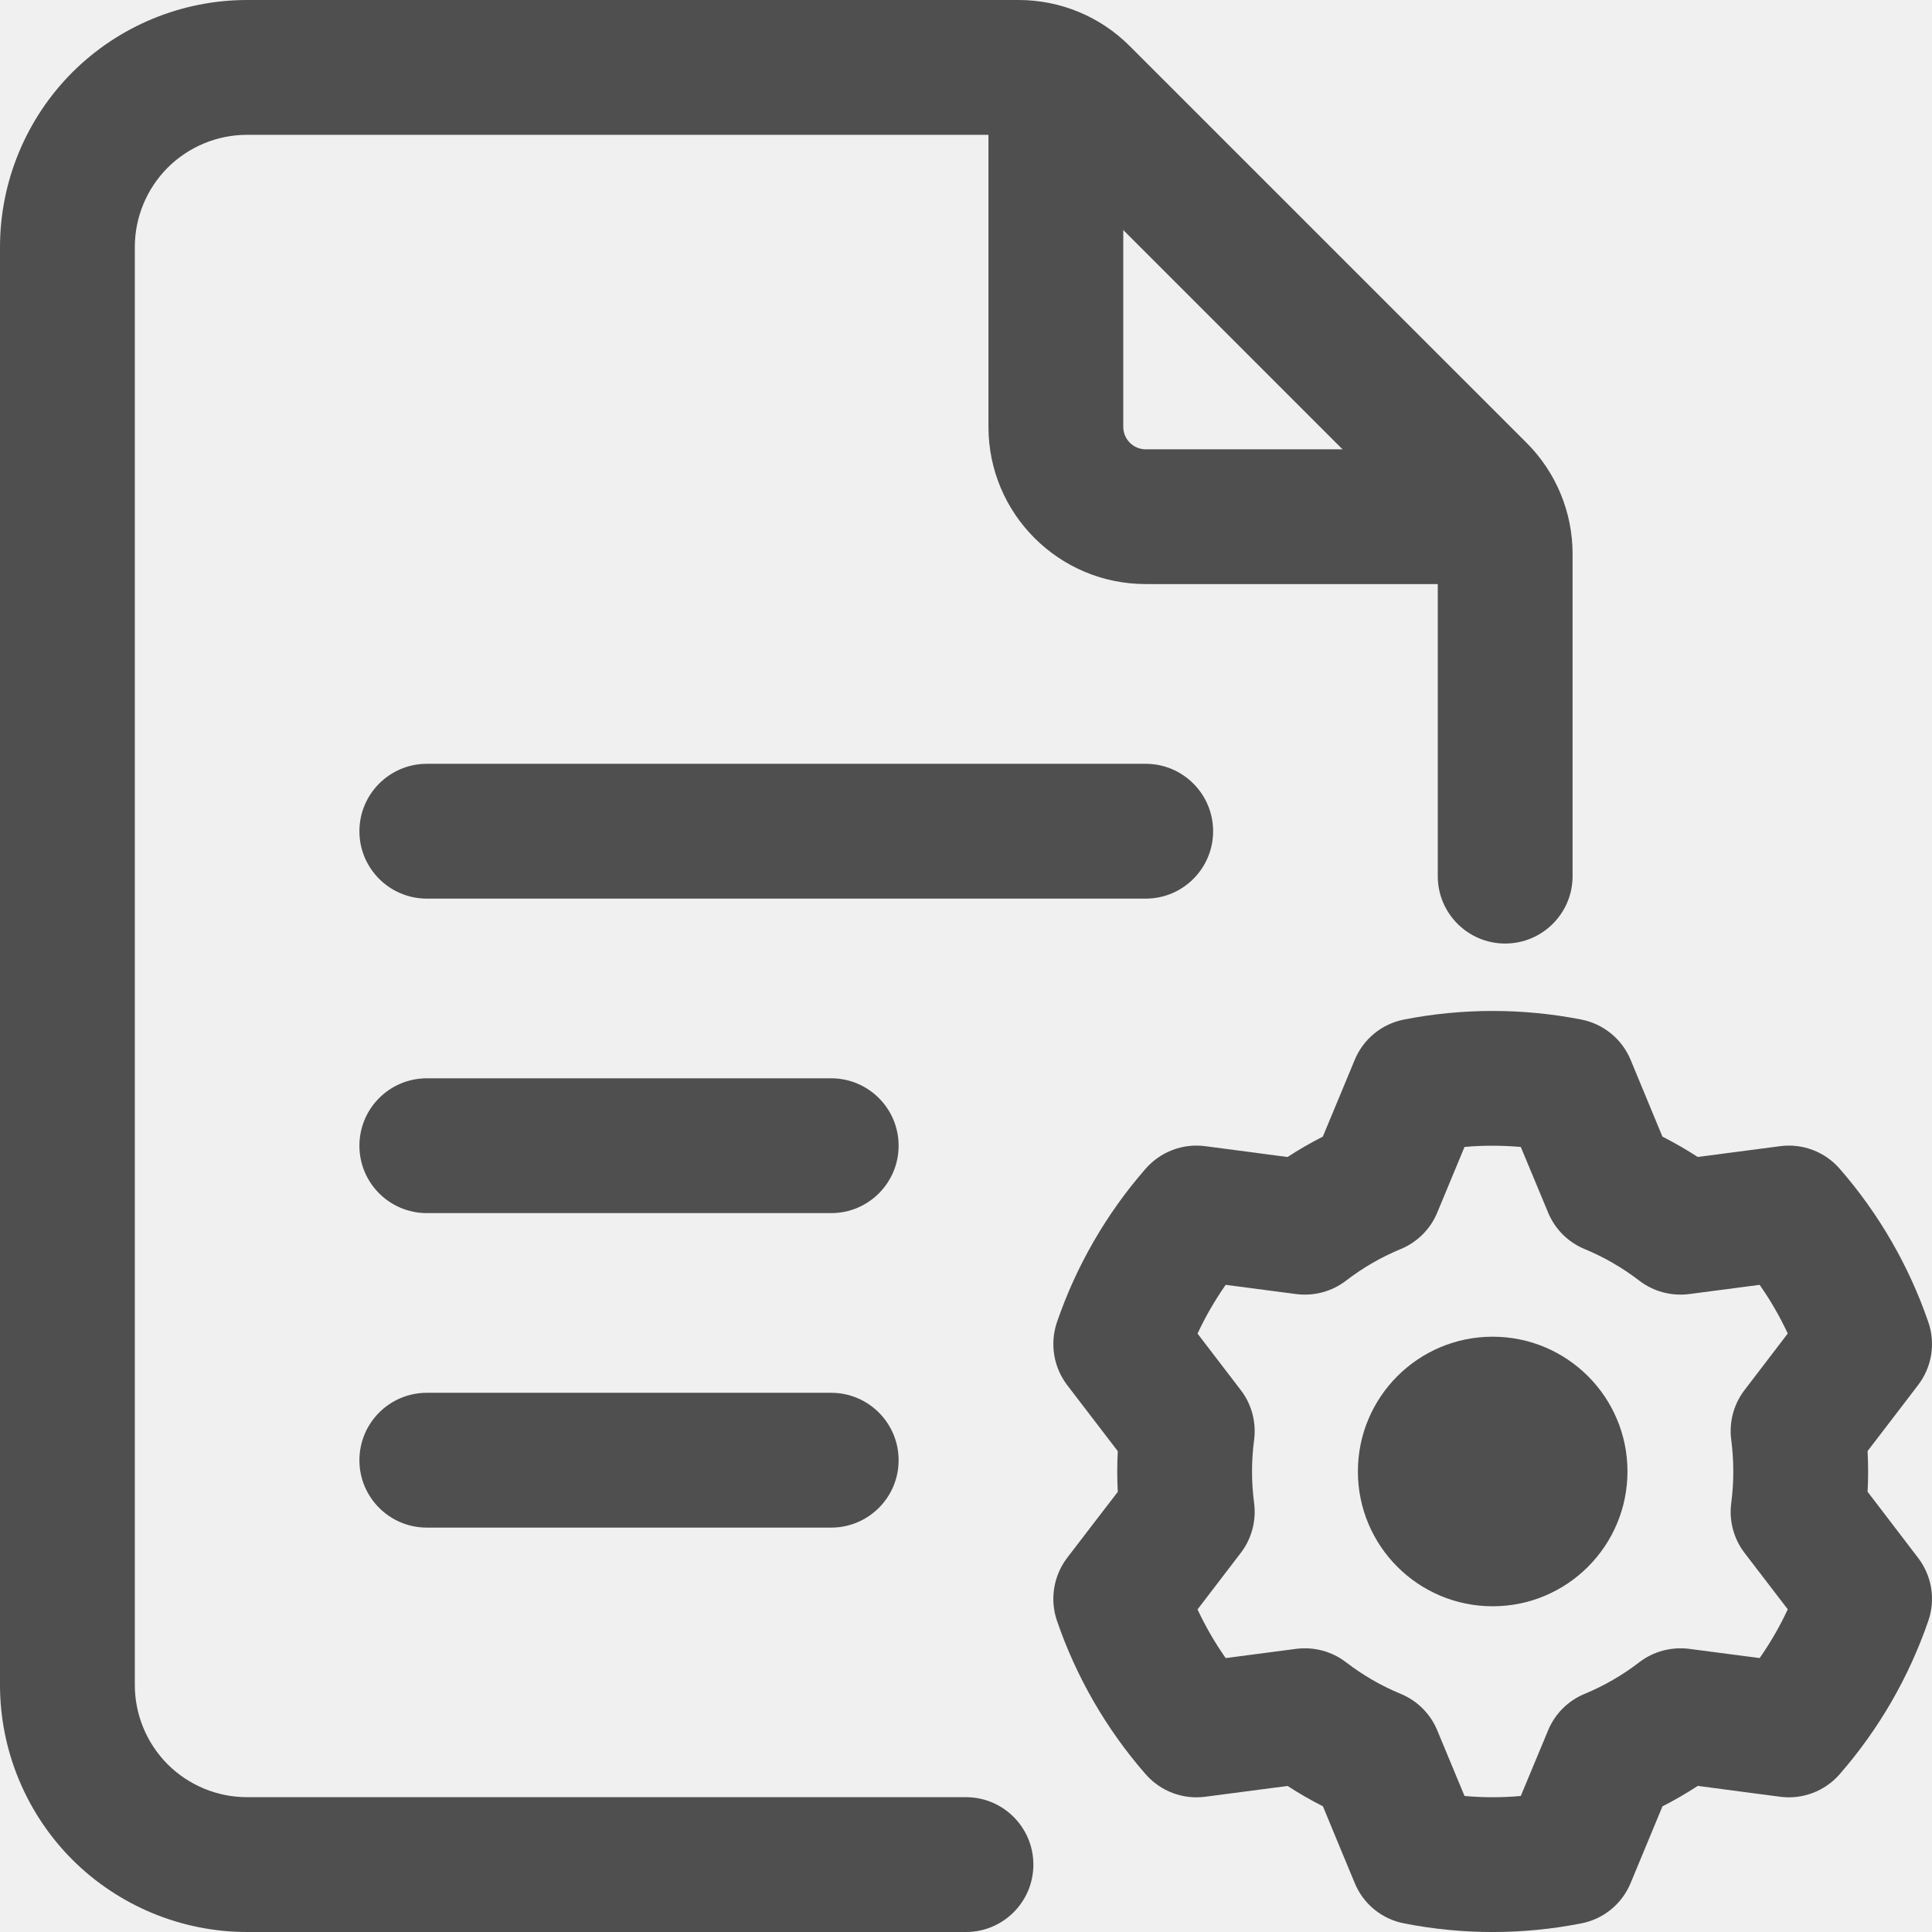
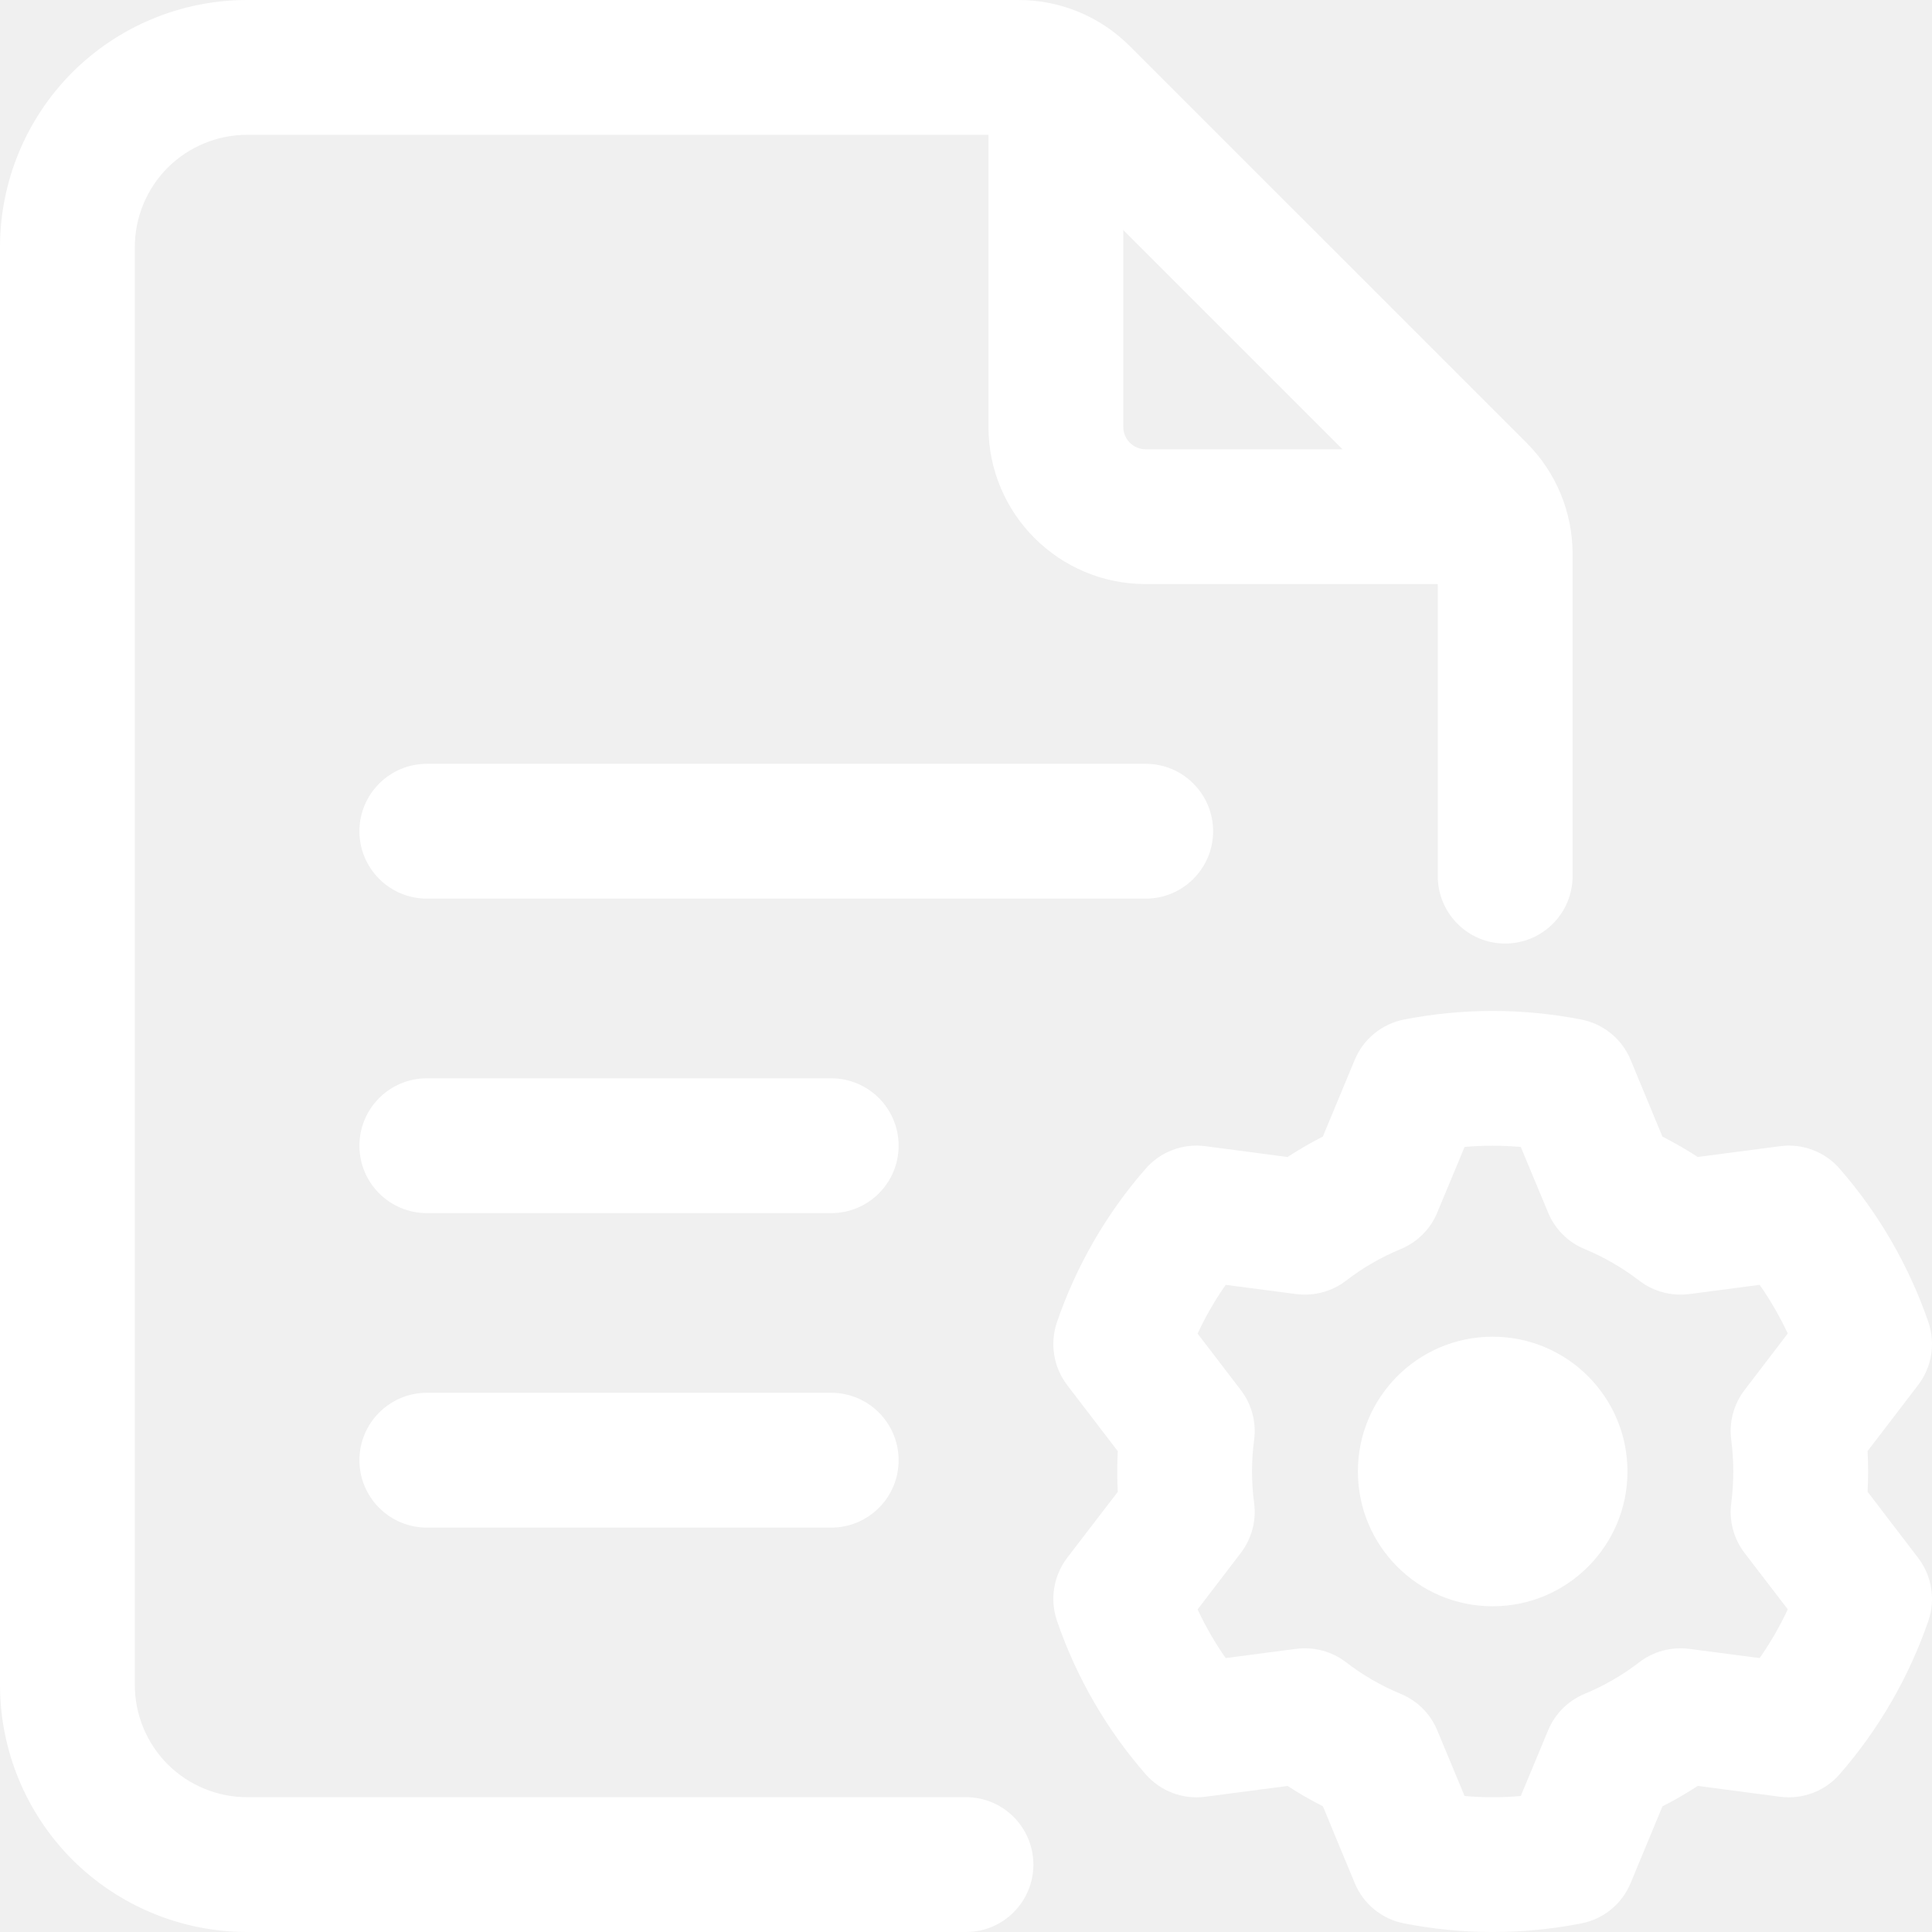
<svg xmlns="http://www.w3.org/2000/svg" width="32" height="32" viewBox="0 0 32 32" fill="none">
-   <path fill-rule="evenodd" clip-rule="evenodd" d="M16 29.767C16.616 29.767 17.116 30.267 17.116 30.884C17.116 31.5 16.616 32 16 32H4.093C3.008 32 1.966 31.568 1.198 30.802C0.432 30.034 0 28.992 0 27.907V4.093C0 3.008 0.432 1.966 1.198 1.198C1.966 0.432 3.008 0 4.093 0H16.872C17.563 0 18.225 0.274 18.713 0.764L25.283 7.333C25.773 7.821 26.047 8.484 26.047 9.174V14.512C26.047 15.128 25.546 15.628 24.93 15.628C24.314 15.628 23.814 15.128 23.814 14.512V9.174C23.814 9.076 23.775 8.981 23.705 8.911L17.136 2.341C17.066 2.271 16.97 2.233 16.872 2.233H4.093C3.599 2.233 3.127 2.429 2.777 2.777C2.429 3.127 2.233 3.599 2.233 4.093V27.907C2.233 28.401 2.429 28.873 2.777 29.223C3.127 29.571 3.599 29.767 4.093 29.767H16Z" fill="#4F4F4F" />
-   <path fill-rule="evenodd" clip-rule="evenodd" d="M16.372 1.86C16.372 1.244 16.872 0.744 17.488 0.744C18.105 0.744 18.605 1.244 18.605 1.86V7.07C18.605 7.275 18.771 7.442 18.977 7.442H24.186C24.802 7.442 25.302 7.942 25.302 8.558C25.302 9.174 24.802 9.674 24.186 9.674H18.977C17.538 9.674 16.372 8.509 16.372 7.07V1.86Z" fill="#4F4F4F" />
-   <path fill-rule="evenodd" clip-rule="evenodd" d="M7.07 14.884C6.453 14.884 5.953 14.384 5.953 13.768C5.953 13.152 6.453 12.651 7.07 12.651H18.977C19.593 12.651 20.093 13.152 20.093 13.768C20.093 14.384 19.593 14.884 18.977 14.884H7.07Z" fill="#4F4F4F" />
-   <path fill-rule="evenodd" clip-rule="evenodd" d="M7.07 20.093C6.453 20.093 5.953 19.593 5.953 18.977C5.953 18.36 6.453 17.86 7.07 17.86H13.767C14.383 17.86 14.884 18.36 14.884 18.977C14.884 19.593 14.383 20.093 13.767 20.093H7.07Z" fill="#4F4F4F" />
-   <path fill-rule="evenodd" clip-rule="evenodd" d="M7.07 25.302C6.453 25.302 5.953 24.802 5.953 24.186C5.953 23.569 6.453 23.069 7.07 23.069H13.767C14.383 23.069 14.884 23.569 14.884 24.186C14.884 24.802 14.383 25.302 13.767 25.302H7.07Z" fill="#4F4F4F" />
-   <path d="M24.723 26.605C25.956 26.605 26.956 25.605 26.956 24.372C26.956 23.139 25.956 22.14 24.723 22.14C23.49 22.14 22.491 23.139 22.491 24.372C22.491 25.605 23.49 26.605 24.723 26.605Z" fill="#4F4F4F" />
-   <path fill-rule="evenodd" clip-rule="evenodd" d="M27.008 17.554C27.008 17.554 27.536 18.826 27.535 18.826C27.736 18.928 27.931 19.041 28.12 19.163L29.486 18.984C29.855 18.936 30.226 19.076 30.471 19.358C31.12 20.102 31.619 20.967 31.94 21.901C32.061 22.254 31.997 22.645 31.769 22.942C31.769 22.942 30.933 24.036 30.933 24.034C30.945 24.259 30.945 24.485 30.933 24.708L31.769 25.802C31.997 26.099 32.061 26.49 31.94 26.843C31.619 27.777 31.12 28.642 30.471 29.386C30.226 29.668 29.855 29.808 29.486 29.76C29.486 29.76 28.12 29.581 28.121 29.58C27.932 29.703 27.736 29.817 27.536 29.918L27.008 31.19C26.865 31.536 26.558 31.786 26.192 31.857C25.222 32.048 24.225 32.048 23.254 31.857C22.888 31.786 22.581 31.536 22.439 31.19C22.439 31.19 21.91 29.918 21.912 29.918C21.711 29.817 21.514 29.703 21.327 29.581L19.96 29.76C19.59 29.808 19.221 29.668 18.975 29.386C18.325 28.642 17.826 27.777 17.506 26.843C17.386 26.49 17.45 26.099 17.676 25.802C17.676 25.802 18.514 24.708 18.514 24.71C18.502 24.485 18.502 24.259 18.514 24.036L17.676 22.942C17.45 22.645 17.386 22.254 17.506 21.901C17.826 20.967 18.325 20.102 18.975 19.358C19.221 19.076 19.59 18.936 19.96 18.984C19.96 18.984 21.327 19.163 21.325 19.164C21.514 19.041 21.709 18.928 21.91 18.826L22.439 17.554C22.581 17.209 22.888 16.959 23.254 16.887C24.225 16.697 25.222 16.697 26.192 16.887C26.558 16.959 26.865 17.209 27.008 17.554ZM25.189 18.997C24.88 18.971 24.567 18.969 24.257 18.997L23.805 20.085C23.692 20.358 23.474 20.575 23.201 20.688C22.876 20.822 22.573 20.998 22.294 21.212C22.061 21.392 21.763 21.471 21.47 21.434L20.301 21.281C20.123 21.537 19.966 21.806 19.835 22.089L20.551 23.024C20.732 23.259 20.81 23.556 20.772 23.85C20.726 24.196 20.726 24.548 20.772 24.895C20.81 25.188 20.732 25.485 20.551 25.721C20.551 25.721 19.835 26.655 19.835 26.657C19.966 26.938 20.123 27.209 20.301 27.463L21.47 27.31C21.763 27.273 22.061 27.352 22.294 27.532C22.573 27.746 22.876 27.922 23.201 28.056C23.474 28.169 23.692 28.386 23.805 28.659L24.257 29.747C24.567 29.775 24.88 29.775 25.189 29.747L25.642 28.659C25.755 28.386 25.972 28.169 26.246 28.056C26.569 27.922 26.874 27.746 27.152 27.532C27.386 27.352 27.684 27.273 27.977 27.31L29.145 27.463C29.324 27.207 29.48 26.938 29.611 26.655L28.895 25.721C28.715 25.485 28.636 25.188 28.675 24.895C28.72 24.548 28.72 24.196 28.675 23.85C28.636 23.556 28.715 23.259 28.895 23.024C28.895 23.024 29.611 22.089 29.611 22.087C29.479 21.806 29.324 21.535 29.145 21.281L27.977 21.434C27.684 21.471 27.386 21.392 27.152 21.212C26.874 20.998 26.569 20.822 26.246 20.688C25.972 20.575 25.755 20.358 25.642 20.085L25.189 18.997Z" fill="#4F4F4F" />
+   <path fill-rule="evenodd" clip-rule="evenodd" d="M16 29.767C16.616 29.767 17.116 30.267 17.116 30.884C17.116 31.5 16.616 32 16 32H4.093C3.008 32 1.966 31.568 1.198 30.802C0.432 30.034 0 28.992 0 27.907V4.093C0 3.008 0.432 1.966 1.198 1.198C1.966 0.432 3.008 0 4.093 0H16.872C17.563 0 18.225 0.274 18.713 0.764L25.283 7.333C25.773 7.821 26.047 8.484 26.047 9.174V14.512C26.047 15.128 25.546 15.628 24.93 15.628C24.314 15.628 23.814 15.128 23.814 14.512V9.174C23.814 9.076 23.775 8.981 23.705 8.911L17.136 2.341C17.066 2.271 16.97 2.233 16.872 2.233H4.093C3.599 2.233 3.127 2.429 2.777 2.777C2.429 3.127 2.233 3.599 2.233 4.093V27.907C2.233 28.401 2.429 28.873 2.777 29.223C3.127 29.571 3.599 29.767 4.093 29.767H16Z" fill="white" />
+   <path fill-rule="evenodd" clip-rule="evenodd" d="M16.372 1.86C16.372 1.244 16.872 0.744 17.488 0.744C18.105 0.744 18.605 1.244 18.605 1.86V7.07C18.605 7.275 18.771 7.442 18.977 7.442H24.186C24.802 7.442 25.302 7.942 25.302 8.558C25.302 9.174 24.802 9.674 24.186 9.674H18.977C17.538 9.674 16.372 8.509 16.372 7.07V1.86Z" fill="white" />
+   <path fill-rule="evenodd" clip-rule="evenodd" d="M7.07 14.884C6.454 14.884 5.953 14.384 5.953 13.768C5.953 13.152 6.454 12.651 7.07 12.651H18.977C19.593 12.651 20.093 13.152 20.093 13.768C20.093 14.384 19.593 14.884 18.977 14.884H7.07Z" fill="white" />
+   <path fill-rule="evenodd" clip-rule="evenodd" d="M7.07 20.093C6.454 20.093 5.953 19.593 5.953 18.977C5.953 18.36 6.454 17.86 7.07 17.86H13.767C14.384 17.86 14.884 18.36 14.884 18.977C14.884 19.593 14.384 20.093 13.767 20.093H7.07Z" fill="white" />
+   <path fill-rule="evenodd" clip-rule="evenodd" d="M7.07 25.302C6.454 25.302 5.953 24.802 5.953 24.186C5.953 23.569 6.454 23.069 7.07 23.069H13.767C14.384 23.069 14.884 23.569 14.884 24.186C14.884 24.802 14.384 25.302 13.767 25.302H7.07Z" fill="white" />
+   <path d="M24.723 26.605C25.956 26.605 26.956 25.605 26.956 24.372C26.956 23.139 25.956 22.14 24.723 22.14C23.49 22.14 22.491 23.139 22.491 24.372C22.491 25.605 23.49 26.605 24.723 26.605Z" fill="white" />
+   <path fill-rule="evenodd" clip-rule="evenodd" d="M27.008 17.554C27.008 17.554 27.536 18.826 27.535 18.826C27.736 18.928 27.931 19.041 28.12 19.163L29.486 18.984C29.855 18.936 30.226 19.076 30.471 19.358C31.12 20.102 31.619 20.967 31.941 21.901C32.061 22.254 31.997 22.645 31.769 22.942C31.769 22.942 30.933 24.036 30.933 24.034C30.945 24.259 30.945 24.485 30.933 24.708L31.769 25.802C31.997 26.099 32.061 26.49 31.941 26.843C31.619 27.777 31.12 28.642 30.471 29.386C30.226 29.668 29.855 29.808 29.486 29.76C29.486 29.76 28.12 29.581 28.121 29.58C27.932 29.703 27.736 29.817 27.536 29.918L27.008 31.19C26.865 31.536 26.559 31.786 26.192 31.857C25.222 32.048 24.225 32.048 23.254 31.857C22.888 31.786 22.582 31.536 22.439 31.19C22.439 31.19 21.91 29.918 21.912 29.918C21.711 29.817 21.515 29.703 21.327 29.581L19.961 29.76C19.59 29.808 19.221 29.668 18.975 29.386C18.325 28.642 17.826 27.777 17.506 26.843C17.386 26.49 17.45 26.099 17.676 25.802C17.676 25.802 18.514 24.708 18.514 24.71C18.502 24.485 18.502 24.259 18.514 24.036L17.676 22.942C17.45 22.645 17.386 22.254 17.506 21.901C17.826 20.967 18.325 20.102 18.975 19.358C19.221 19.076 19.59 18.936 19.961 18.984C19.961 18.984 21.327 19.163 21.325 19.164C21.515 19.041 21.709 18.928 21.91 18.826L22.439 17.554C22.582 17.209 22.888 16.959 23.254 16.887C24.225 16.697 25.222 16.697 26.192 16.887C26.559 16.959 26.865 17.209 27.008 17.554ZM25.189 18.997C24.88 18.971 24.567 18.969 24.258 18.997L23.805 20.085C23.692 20.358 23.475 20.575 23.201 20.688C22.876 20.822 22.573 20.998 22.294 21.212C22.061 21.392 21.763 21.471 21.47 21.434L20.301 21.281C20.123 21.537 19.967 21.806 19.836 22.089L20.552 23.024C20.732 23.259 20.811 23.556 20.772 23.85C20.726 24.196 20.726 24.548 20.772 24.895C20.811 25.188 20.732 25.485 20.552 25.721C20.552 25.721 19.836 26.655 19.836 26.657C19.967 26.938 20.123 27.209 20.301 27.463L21.47 27.31C21.763 27.273 22.061 27.352 22.294 27.532C22.573 27.746 22.876 27.922 23.201 28.056C23.475 28.169 23.692 28.386 23.805 28.659L24.258 29.747C24.567 29.775 24.88 29.775 25.189 29.747L25.642 28.659C25.755 28.386 25.972 28.169 26.246 28.056C26.569 27.922 26.874 27.746 27.152 27.532C27.386 27.352 27.684 27.273 27.977 27.31L29.145 27.463C29.324 27.207 29.48 26.938 29.611 26.655L28.895 25.721C28.715 25.485 28.636 25.188 28.675 24.895C28.72 24.548 28.72 24.196 28.675 23.85C28.636 23.556 28.715 23.259 28.895 23.024C28.895 23.024 29.611 22.089 29.611 22.087C29.479 21.806 29.324 21.535 29.145 21.281L27.977 21.434C27.684 21.471 27.386 21.392 27.152 21.212C26.874 20.998 26.569 20.822 26.246 20.688C25.972 20.575 25.755 20.358 25.642 20.085L25.189 18.997Z" fill="white" />
</svg>
